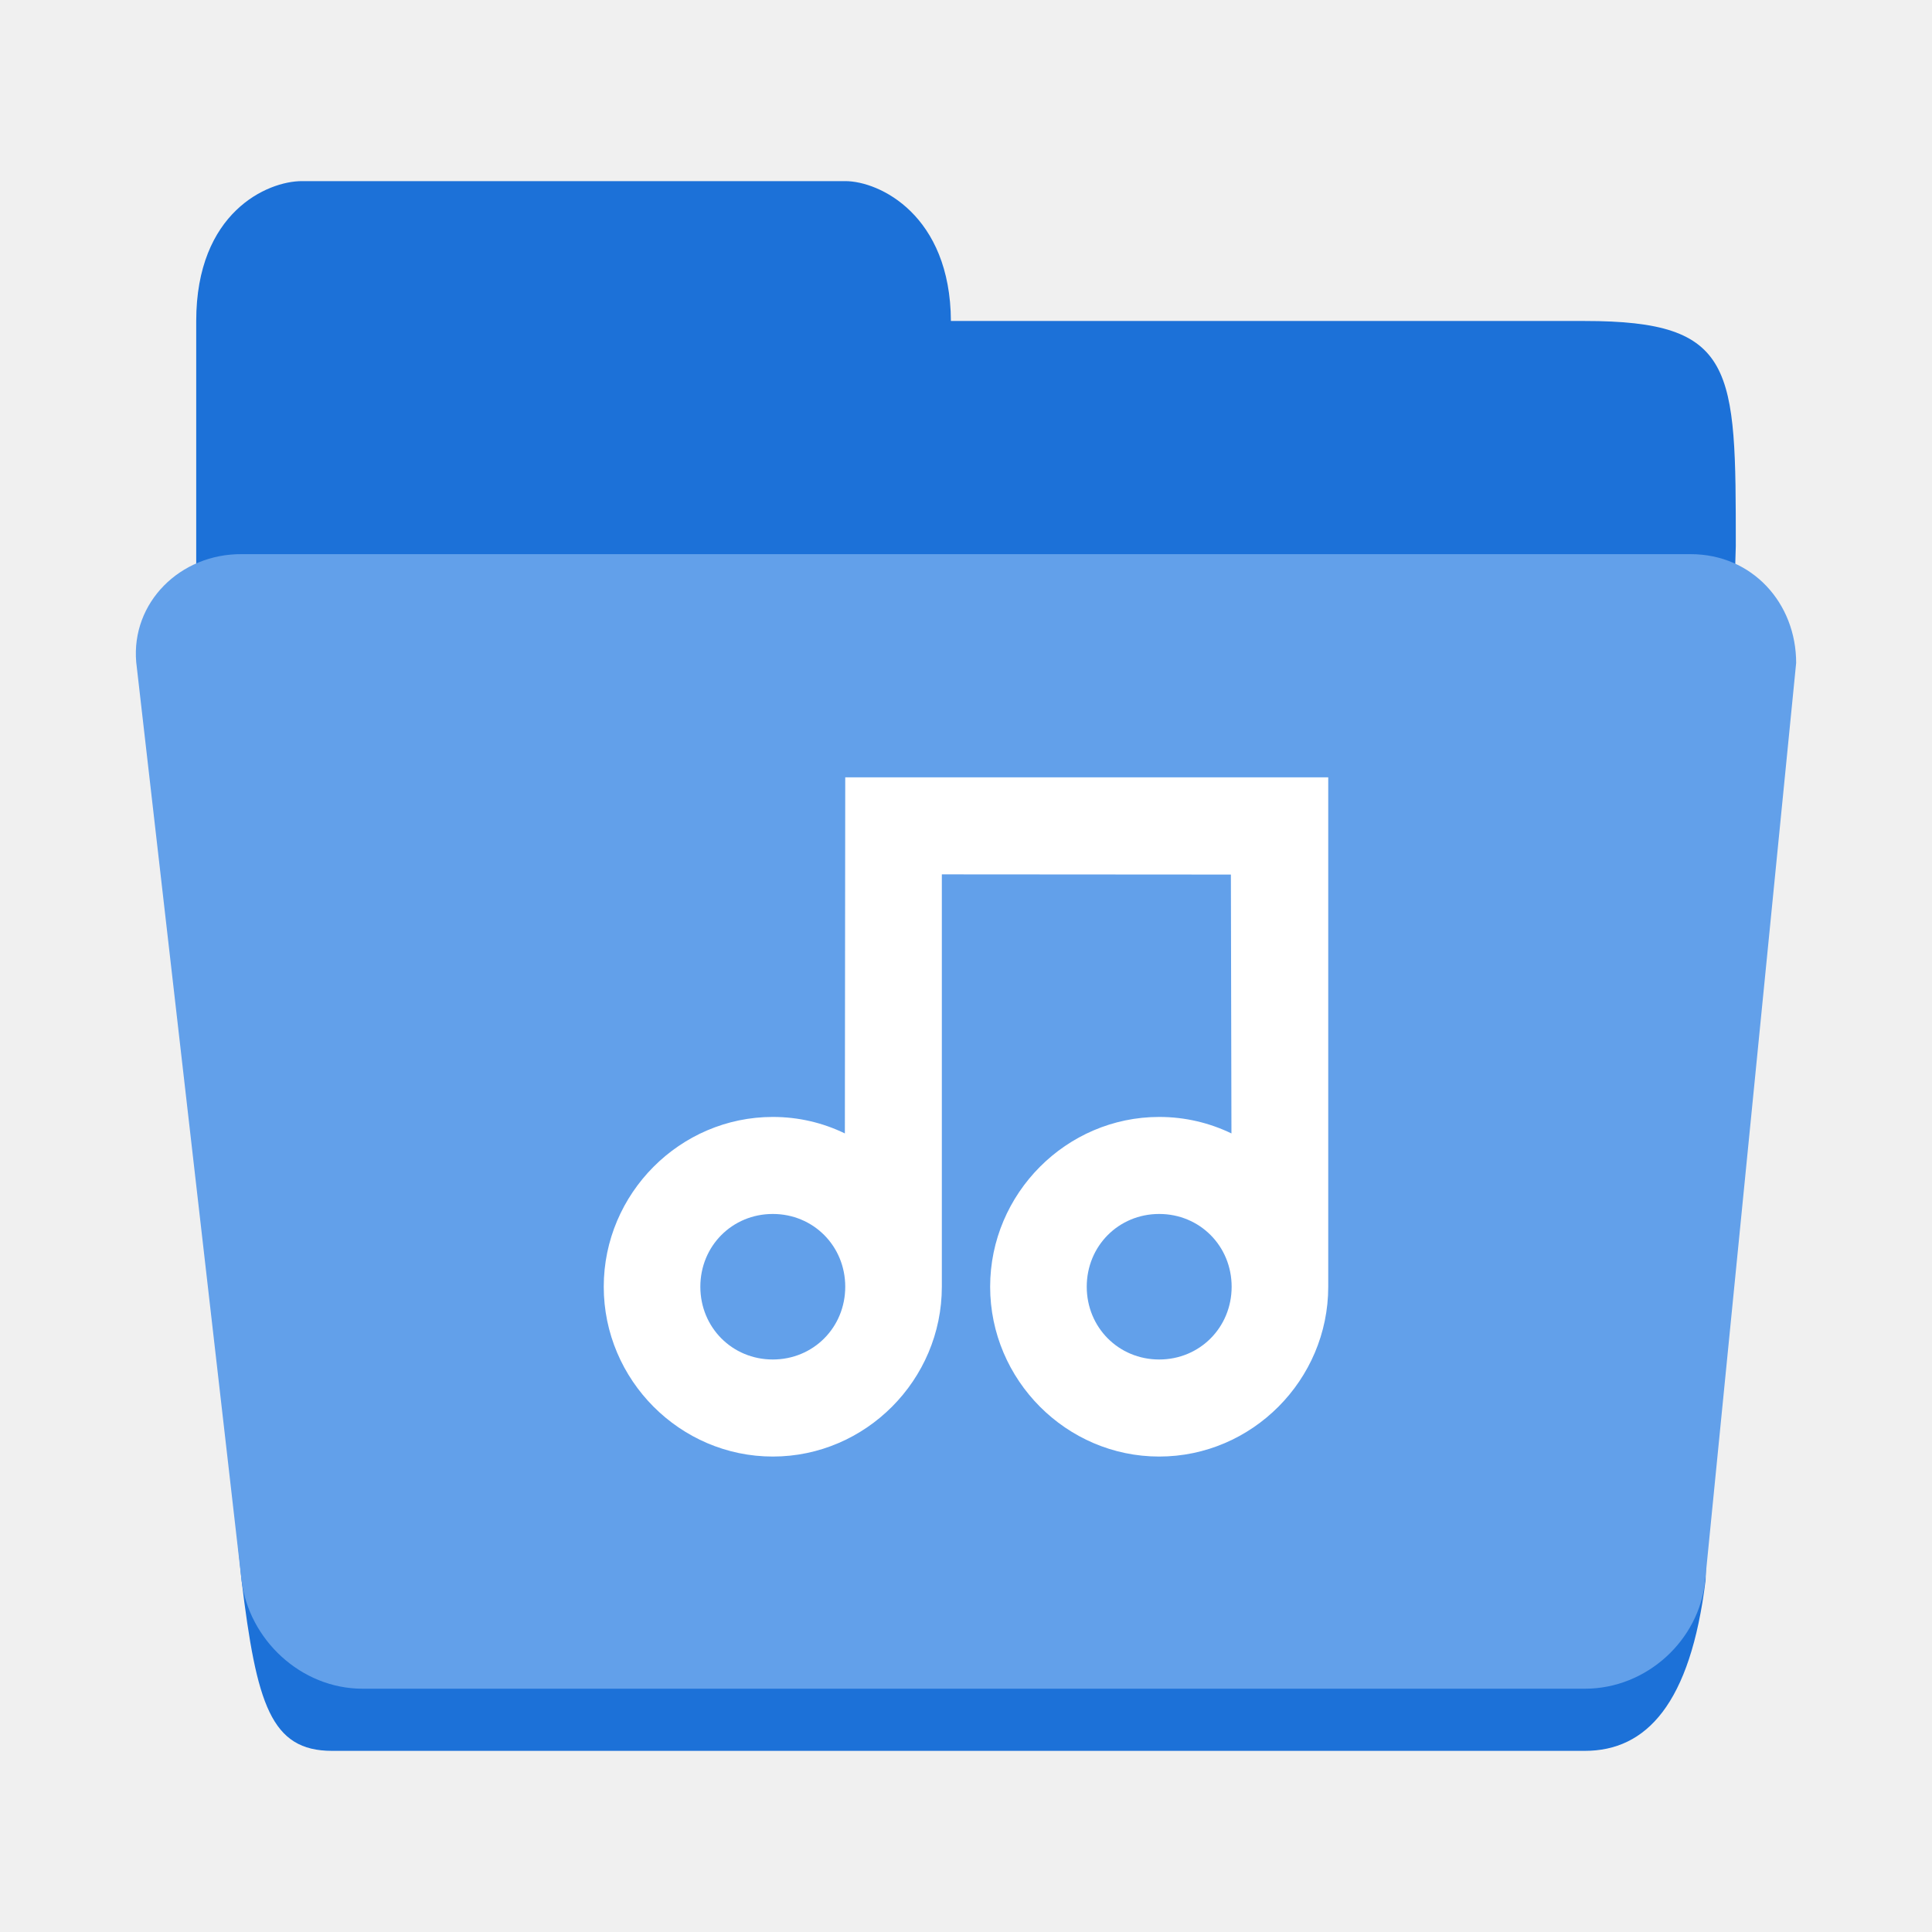
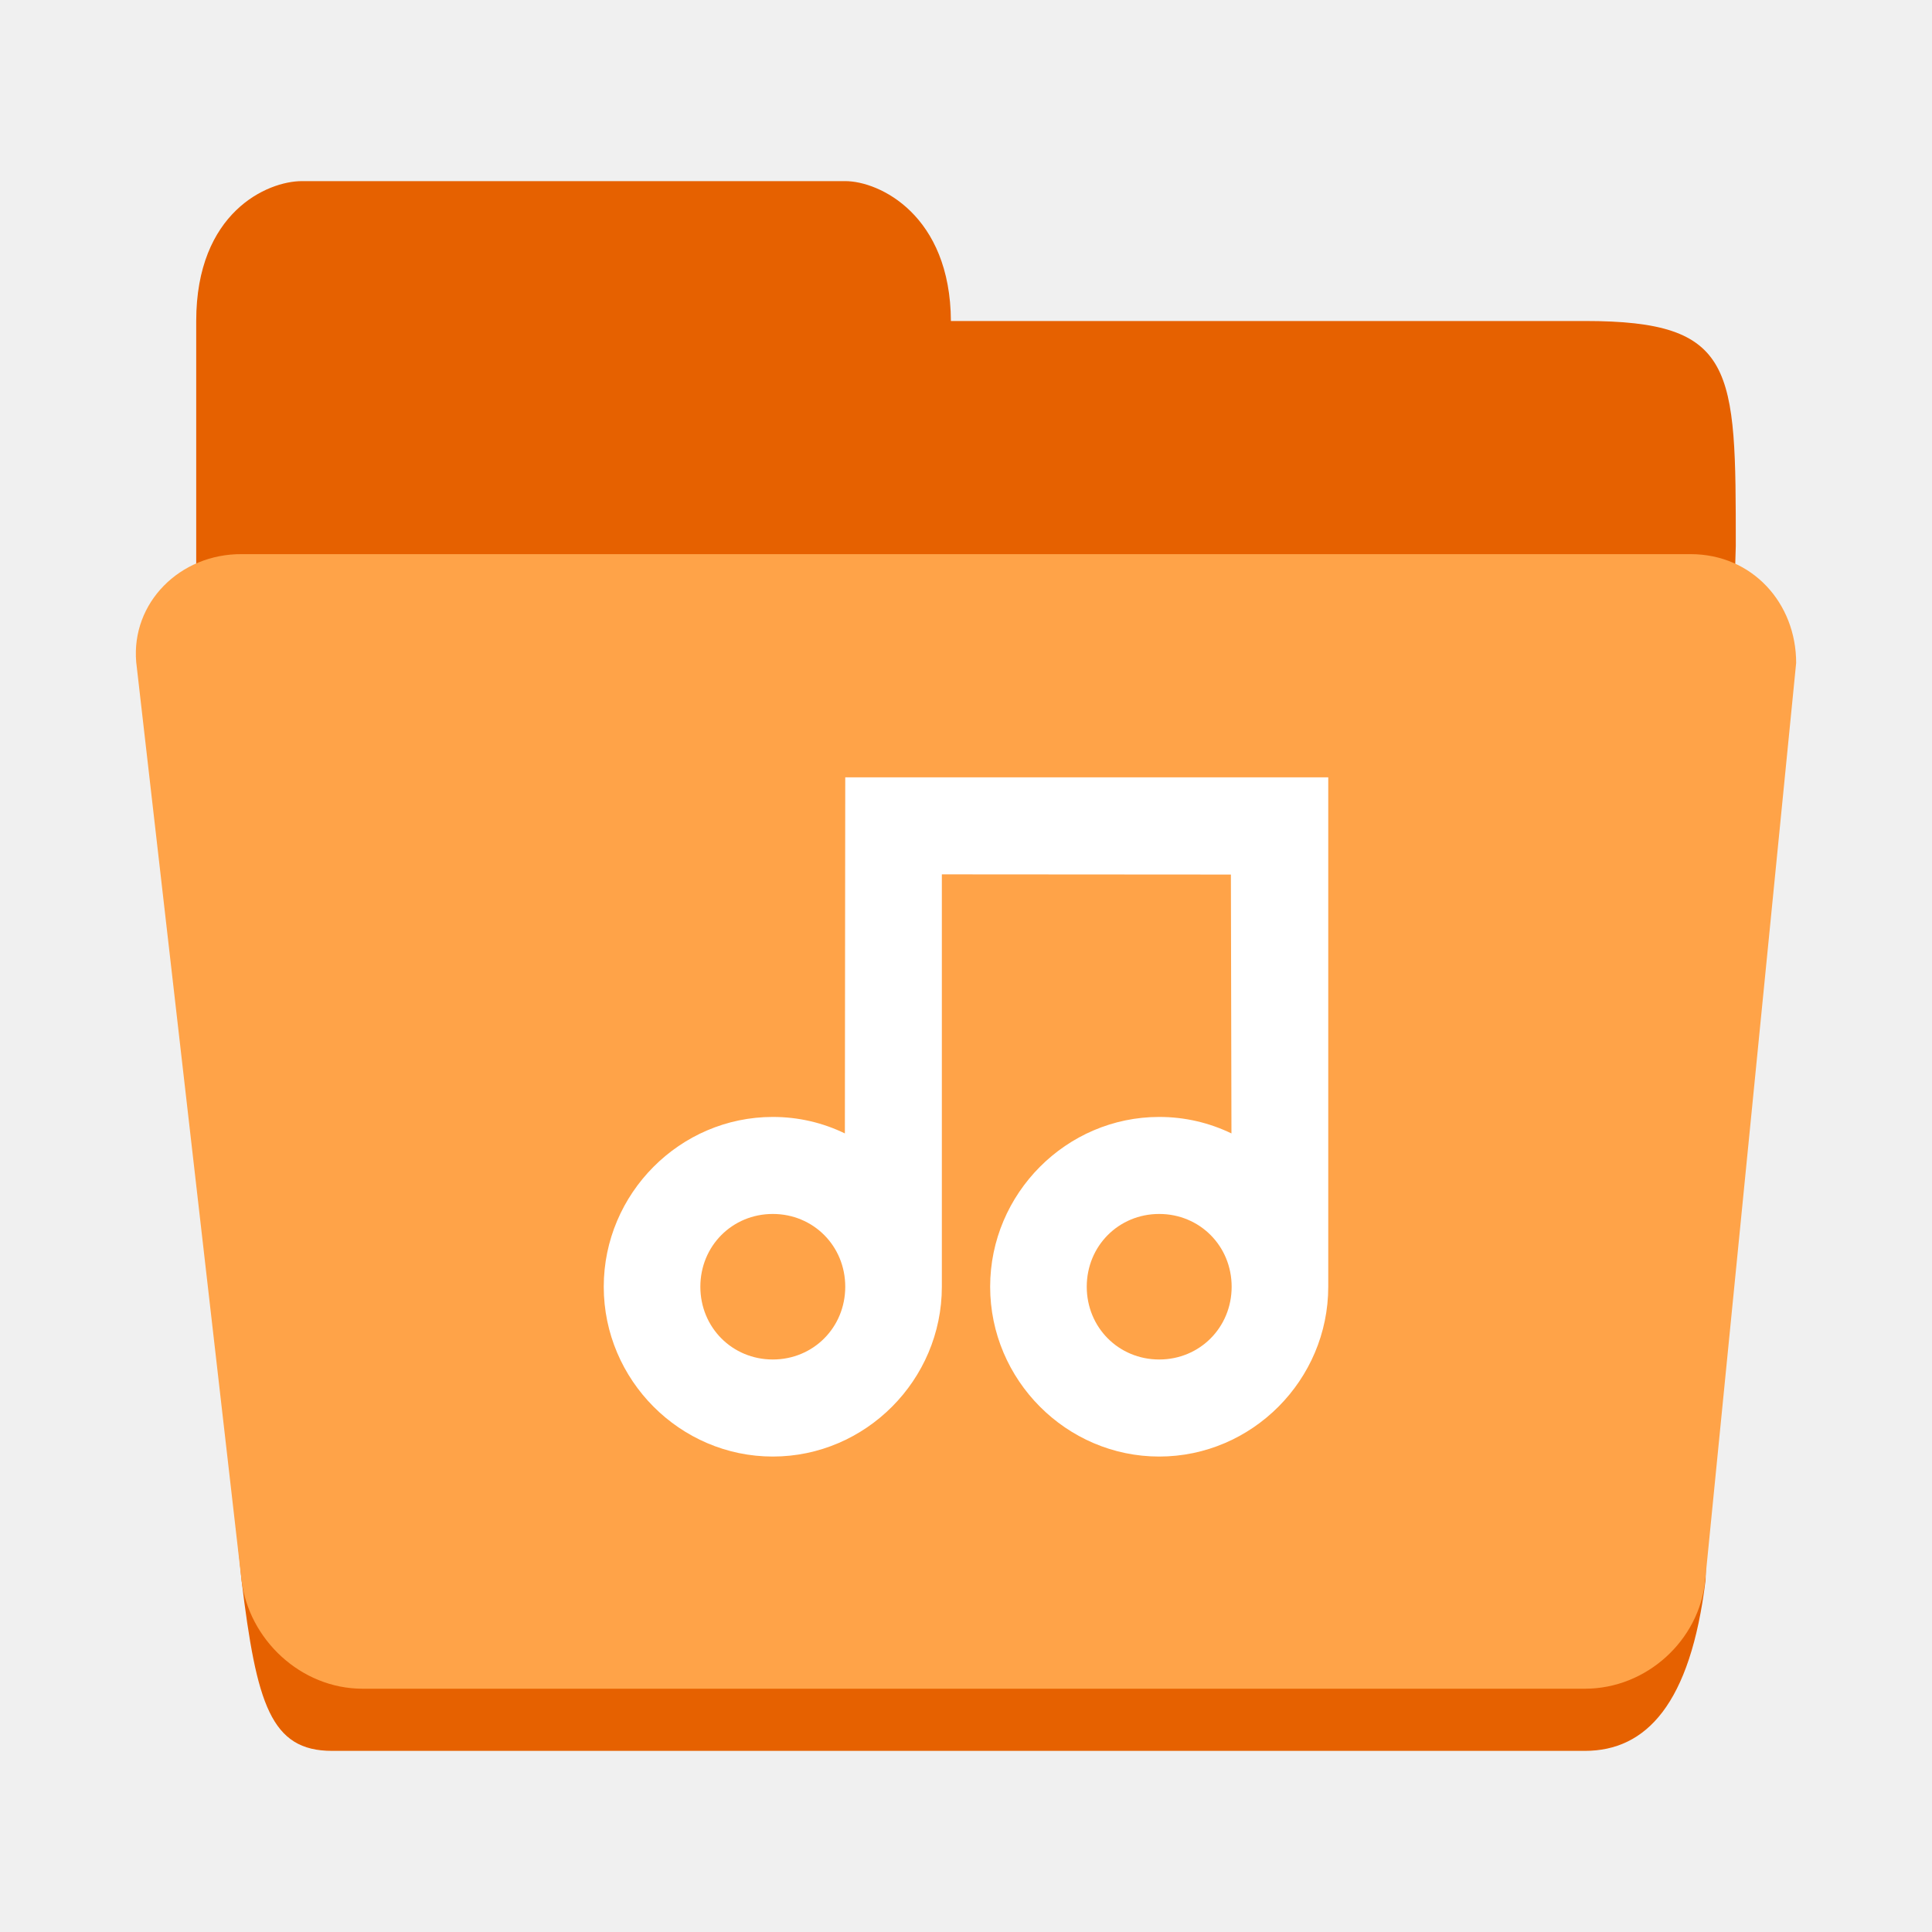
<svg xmlns="http://www.w3.org/2000/svg" height="128px" viewBox="0 0 128 128" width="128px" version="1.1" id="svg29">
  <defs id="defs33" />
  <linearGradient id="a" gradientUnits="userSpaceOnUse" x1="8" x2="120" y1="120" y2="120">
    <stop offset="0" stop-color="#1a5fb4" id="stop2" />
    <stop offset="0.036" stop-color="#1c71d8" id="stop4" />
    <stop offset="0.071" stop-color="#1a5fb4" id="stop6" />
    <stop offset="0.929" stop-color="#1a5fb4" id="stop8" />
    <stop offset="0.964" stop-color="#1c71d8" id="stop10" />
    <stop offset="1" stop-color="#1a5fb4" id="stop12" />
  </linearGradient>
-   <g id="g2999" transform="matrix(0.9998005,0,0,0.9999947,1.024542,6.3936607e-4)" style="stroke-width:1">
-     <path id="path17-6" style="fill:#1c71d8;stroke-width:1" d="m 18.979,11.999 c -2.278,0 -7.001,2.059 -7.001,9.267 v 13.386 2.059 11.327 23.683 c 2,10.297 1,13.386 3.001,32.951 1,8.238 1.945,11.327 6.001,11.327 h 83.017 c 4.056,0 7.001,-3.089 8.002,-11.327 l 2,-68.496 c -1e-5,-11.821 -1e-5,-14.91 -10.002,-14.91 H 61.988 c -0.038,-7.026 -4.742,-9.267 -7.001,-9.267 z" />
-     <path d="m 15.002,36.713 h 95.997 c 4.102,0 7,3.254 7,7.208 l -6.032,60.802 c -0.391,3.938 -3.866,7.159 -7.968,7.159 H 23.002 c -4.102,0 -7.552,-3.277 -8.023,-7.208 L 8.002,43.872 C 7.658,39.932 10.9,36.682 15.002,36.713 Z" fill="#3584e4" id="path25" style="fill:#62a0ea;fill-opacity:1;stroke-width:1" />
-     <path d="m 54.961,75.092 c -1.45,-0.703 -3.063,-1.092 -4.776,-1.092 -6.151,0 -11.202,5.073 -11.202,11.25 0,6.177 5.051,11.25 11.202,11.25 6.151,0 11.202,-5.073 11.202,-11.25 v -27.322 l 19.154,0.013 0.037,17.151 c -1.463,-0.703 -3.076,-1.092 -4.788,-1.092 -6.151,0 -11.202,5.073 -11.202,11.25 0,6.177 5.051,11.25 11.202,11.25 6.151,0 11.202,-5.073 11.202,-11.25 V 51.5 H 54.986 Z m -4.776,5.336 c 2.688,0 4.801,2.122 4.801,4.821 0,2.699 -2.113,4.821 -4.801,4.821 -2.688,0 -4.801,-2.122 -4.801,-4.821 0,-2.7 2.113,-4.821 4.801,-4.821 z m 25.605,0 c 2.688,0 4.801,2.122 4.801,4.821 0,2.699 -2.113,4.821 -4.801,4.821 -2.688,0 -4.801,-2.122 -4.801,-4.821 0,-2.7 2.113,-4.821 4.801,-4.821 z m 0,0" fill="#2e3436" id="path2" style="fill:#ffffff;stroke-width:1" />
-   </g>
+   <path id="path17-6" style="fill:#e66100;stroke-width:1" d="m 20,12 c -2.278,0 -7,2.059 -7,9.267 v 13.386 2.059 11.327 23.683 c 2,10.297 1,13.386 3,32.95 C 17,112.911 17.945,116 22,116 h 83 c 4.055,0 7,-3.089 8,-11.327 l 2,-68.496 C 115,24.356 115,21.267 105,21.267 H 63 C 62.962,14.241 58.259,12 56,12 Z" />
+   <path d="M 16.023,36.713 H 112.002 c 4.101,0 6.998,3.254 6.998,7.208 l -6.03,60.802 c -0.391,3.938 -3.866,7.159 -7.966,7.159 H 24.022 c -4.101,0 -7.55,-3.277 -8.022,-7.208 L 9.025,43.872 C 8.681,39.932 11.923,36.683 16.023,36.713 Z" fill="#3584e4" id="path25" style="fill:#ffa348;fill-opacity:1;stroke-width:1" />
+   <path d="m 55.975,75.092 c -1.45,-0.703 -3.062,-1.092 -4.775,-1.092 -6.15,0 -11.2,5.073 -11.2,11.25 0,6.177 5.05,11.25 11.2,11.25 6.15,0 11.2,-5.073 11.2,-11.25 V 57.928 l 19.15,0.013 0.037,17.151 c -1.462,-0.703 -3.075,-1.092 -4.787,-1.092 -6.15,0 -11.2,5.073 -11.2,11.25 0,6.177 5.05,11.25 11.2,11.25 6.15,0 11.2,-5.073 11.2,-11.25 V 51.5 H 56 Z m -4.775,5.336 c 2.688,0 4.8,2.122 4.8,4.821 0,2.699 -2.113,4.821 -4.8,4.821 -2.687,0 -4.8,-2.122 -4.8,-4.821 0,-2.7 2.113,-4.821 4.8,-4.821 z m 25.6,0 c 2.687,0 4.8,2.122 4.8,4.821 0,2.699 -2.113,4.821 -4.8,4.821 -2.687,0 -4.8,-2.122 -4.8,-4.821 0,-2.7 2.113,-4.821 4.8,-4.821 z m 0,0" fill="#2e3436" id="path2" style="fill:#ffffff;stroke-width:1" />
</svg>
